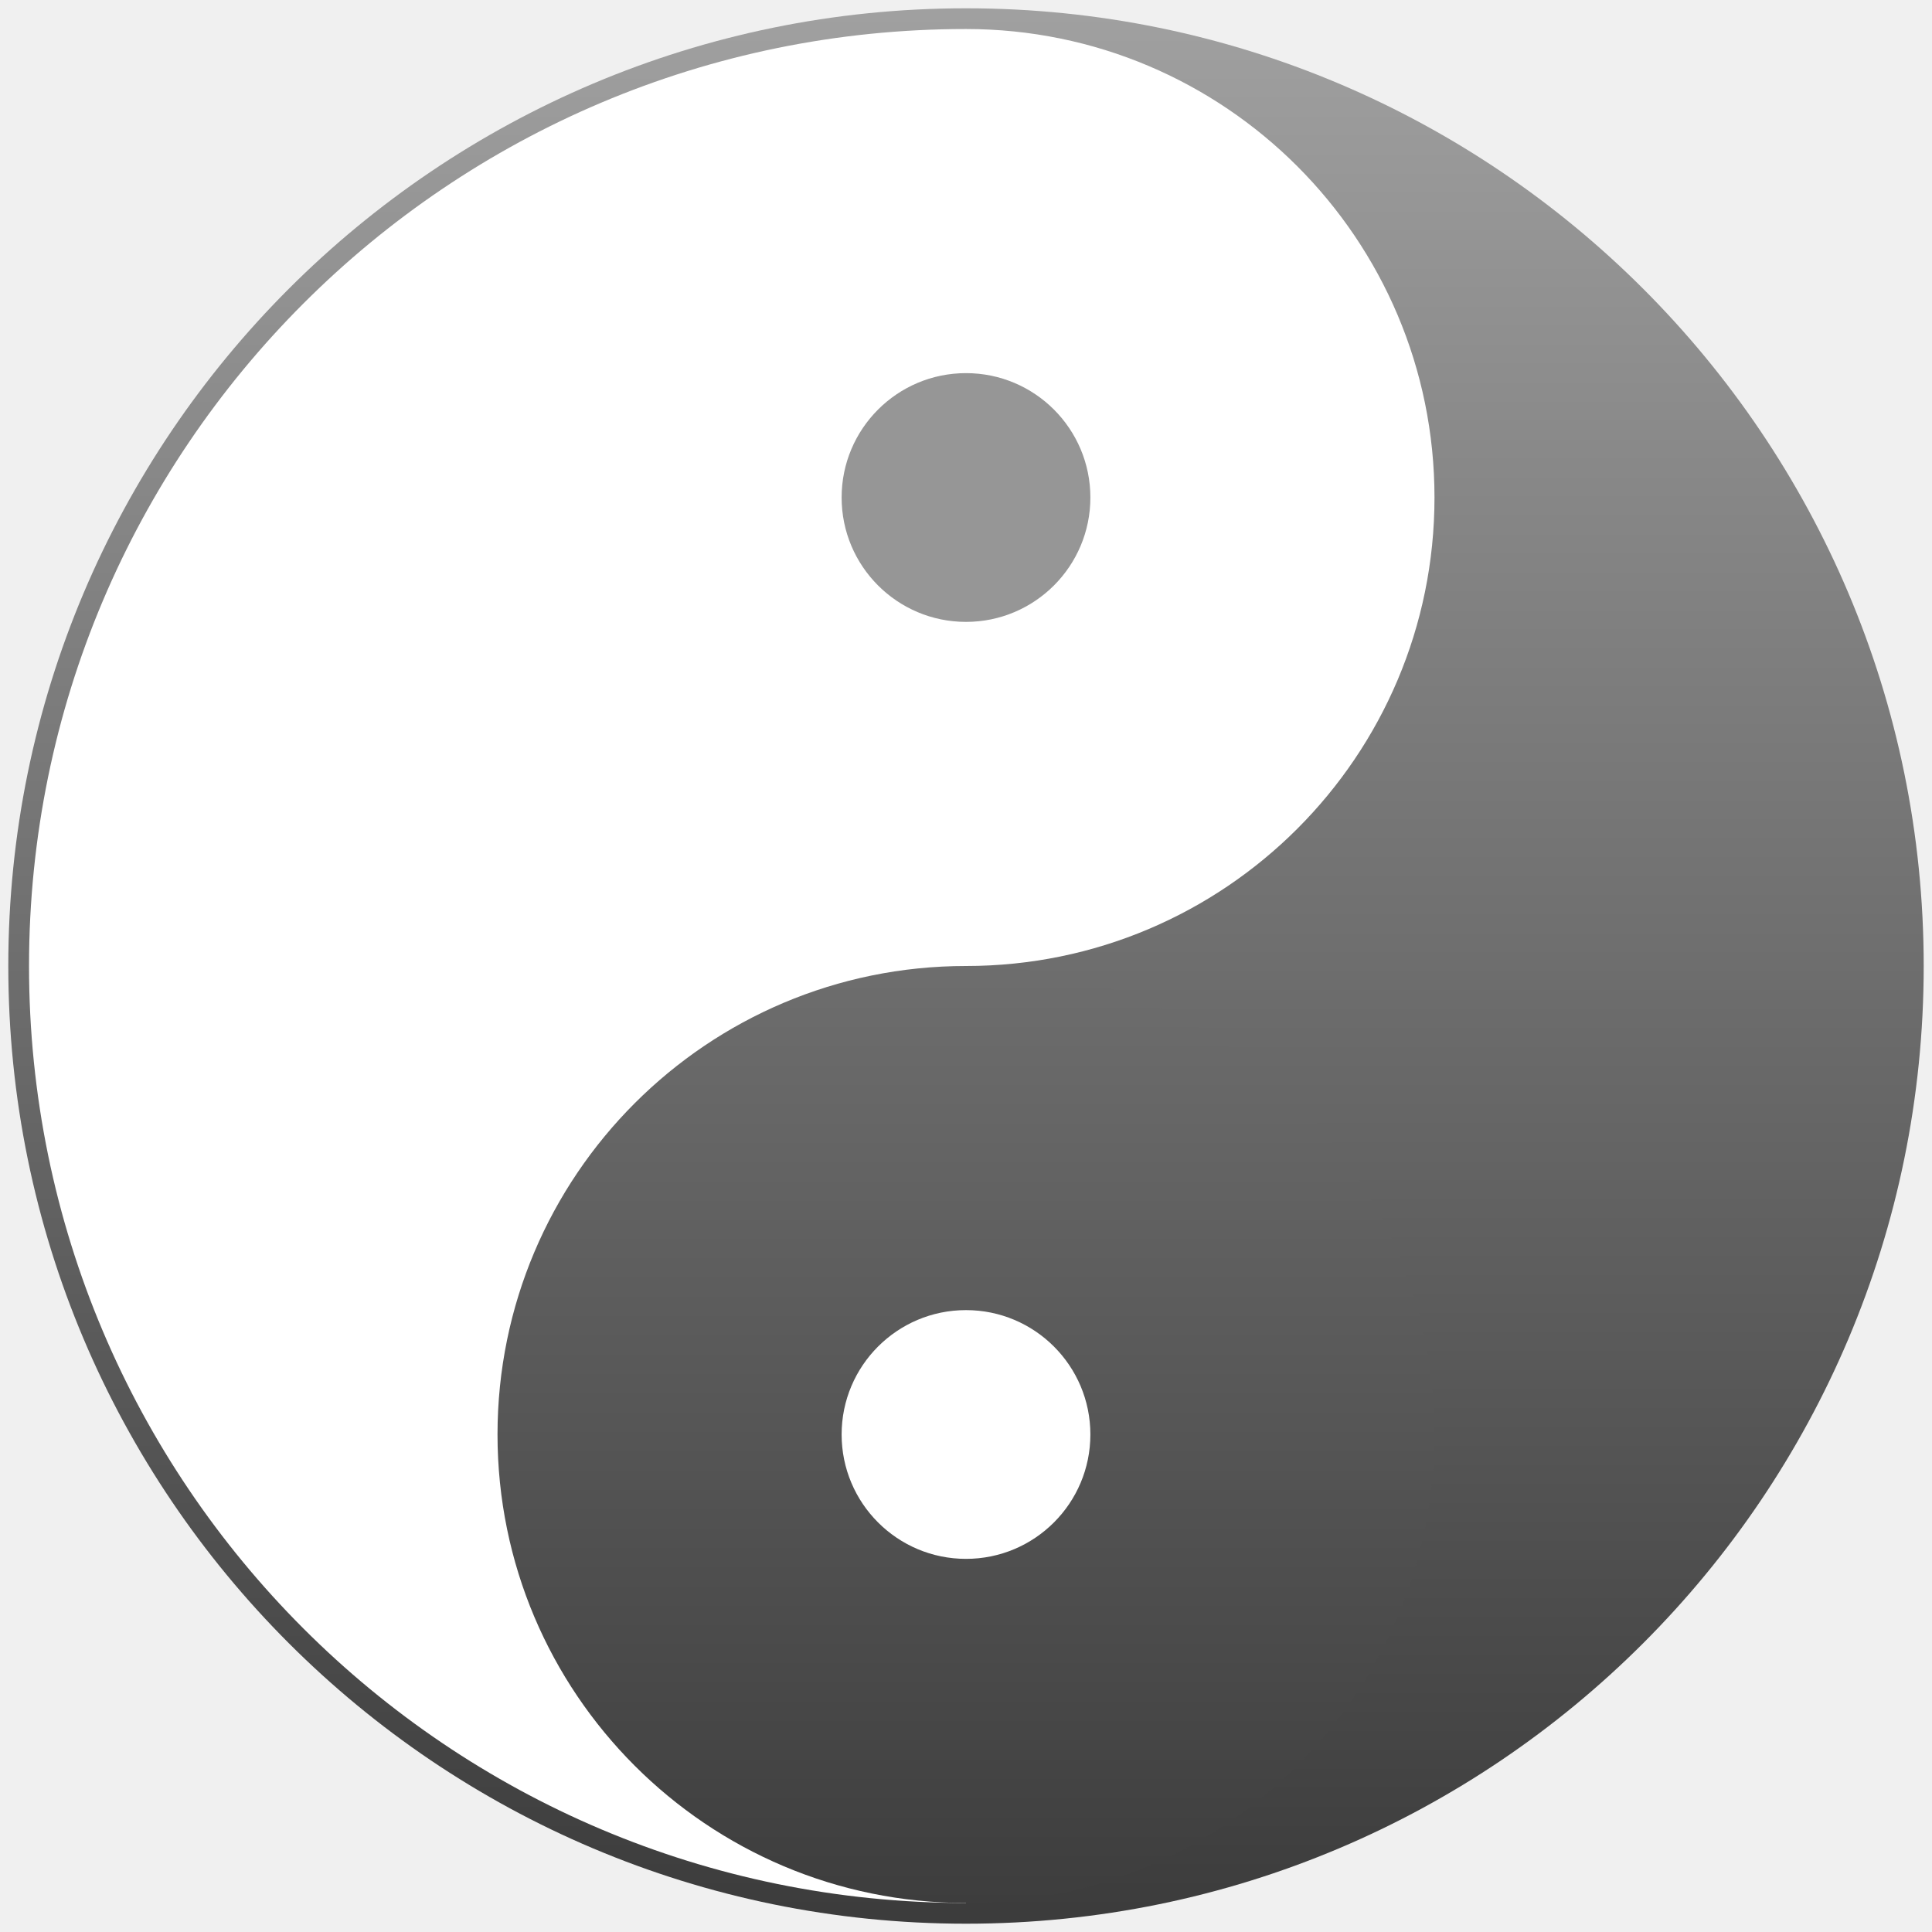
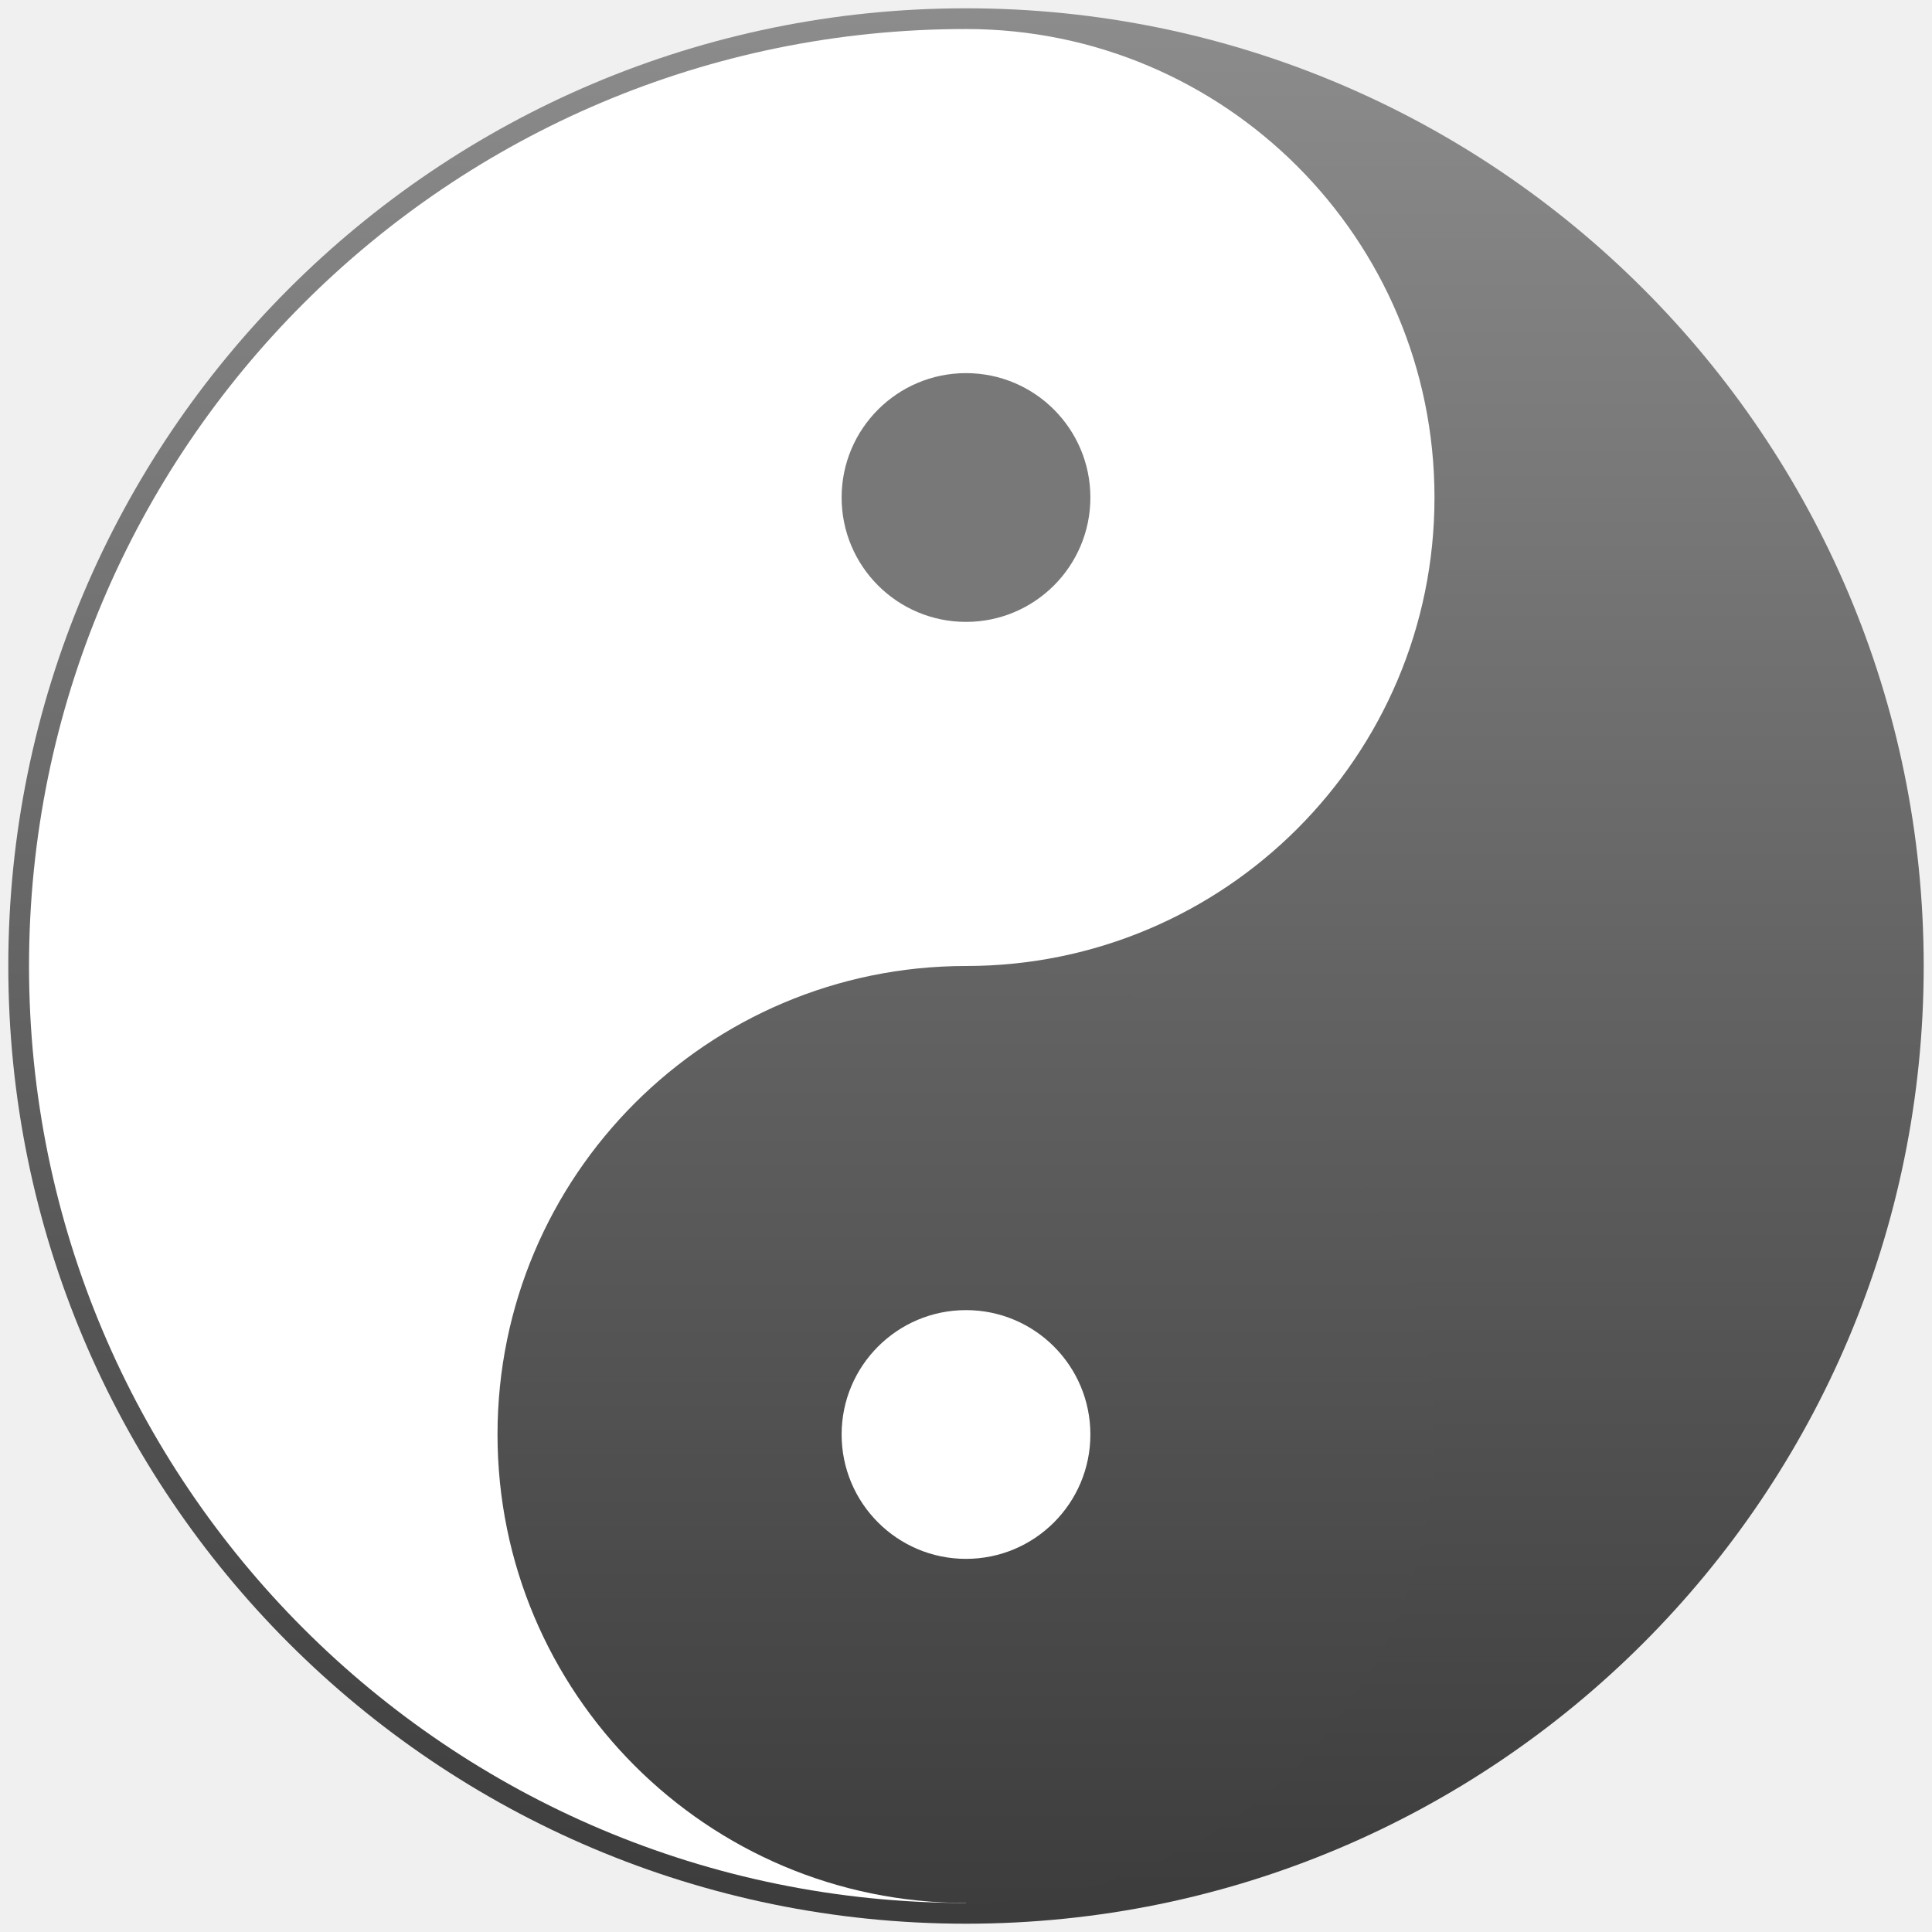
<svg xmlns="http://www.w3.org/2000/svg" xmlns:xlink="http://www.w3.org/1999/xlink" width="466" height="466" id="svg3041" version="1.1">
  <defs id="defs3055">
    <linearGradient id="linearGradient3754">
-       <stop style="stop-color:#a0a0a0;stop-opacity:1;" offset="0" id="stop3756" />
+       <stop style="stop-color:#8c8c8c;stop-opacity:1;" offset="0" id="stop3756" />
      <stop style="stop-color:#3c3c3c;stop-opacity:1;" offset="1" id="stop3758" />
    </linearGradient>
    <linearGradient xlink:href="#linearGradient3754" id="linearGradient3760" x1="236" y1="2.93" x2="236" y2="461.001" gradientUnits="userSpaceOnUse" />
    <linearGradient xlink:href="#linearGradient3754" id="linearGradient3768" x1="238" y1="-1.108" x2="238" y2="464" gradientUnits="userSpaceOnUse" />
  </defs>
  <circle cx="233" cy="233" r="231" id="circle3043" style="fill:url(#linearGradient3760);fill-opacity:1" />
  <path d="M 233,459 a 226 226 0 0 1 0,-452 a 113 113 0 0 1 0,226 z" fill="#fff" id="path3045" />
  <circle cx="233" cy="346" r="113" fill="#000" id="circle3047" style="fill:url(#linearGradient3768);fill-opacity:1" />
-   <circle cx="233" cy="120" r="30" id="circle3049" style="fill:#969696;fill-opacity:1" />
+   <circle cx="233" cy="120" r="30" id="circle3049" style="fill:#787878;fill-opacity:1" />
  <circle cx="233" cy="346" r="30" fill="#fff" id="circle3051" />
</svg>
